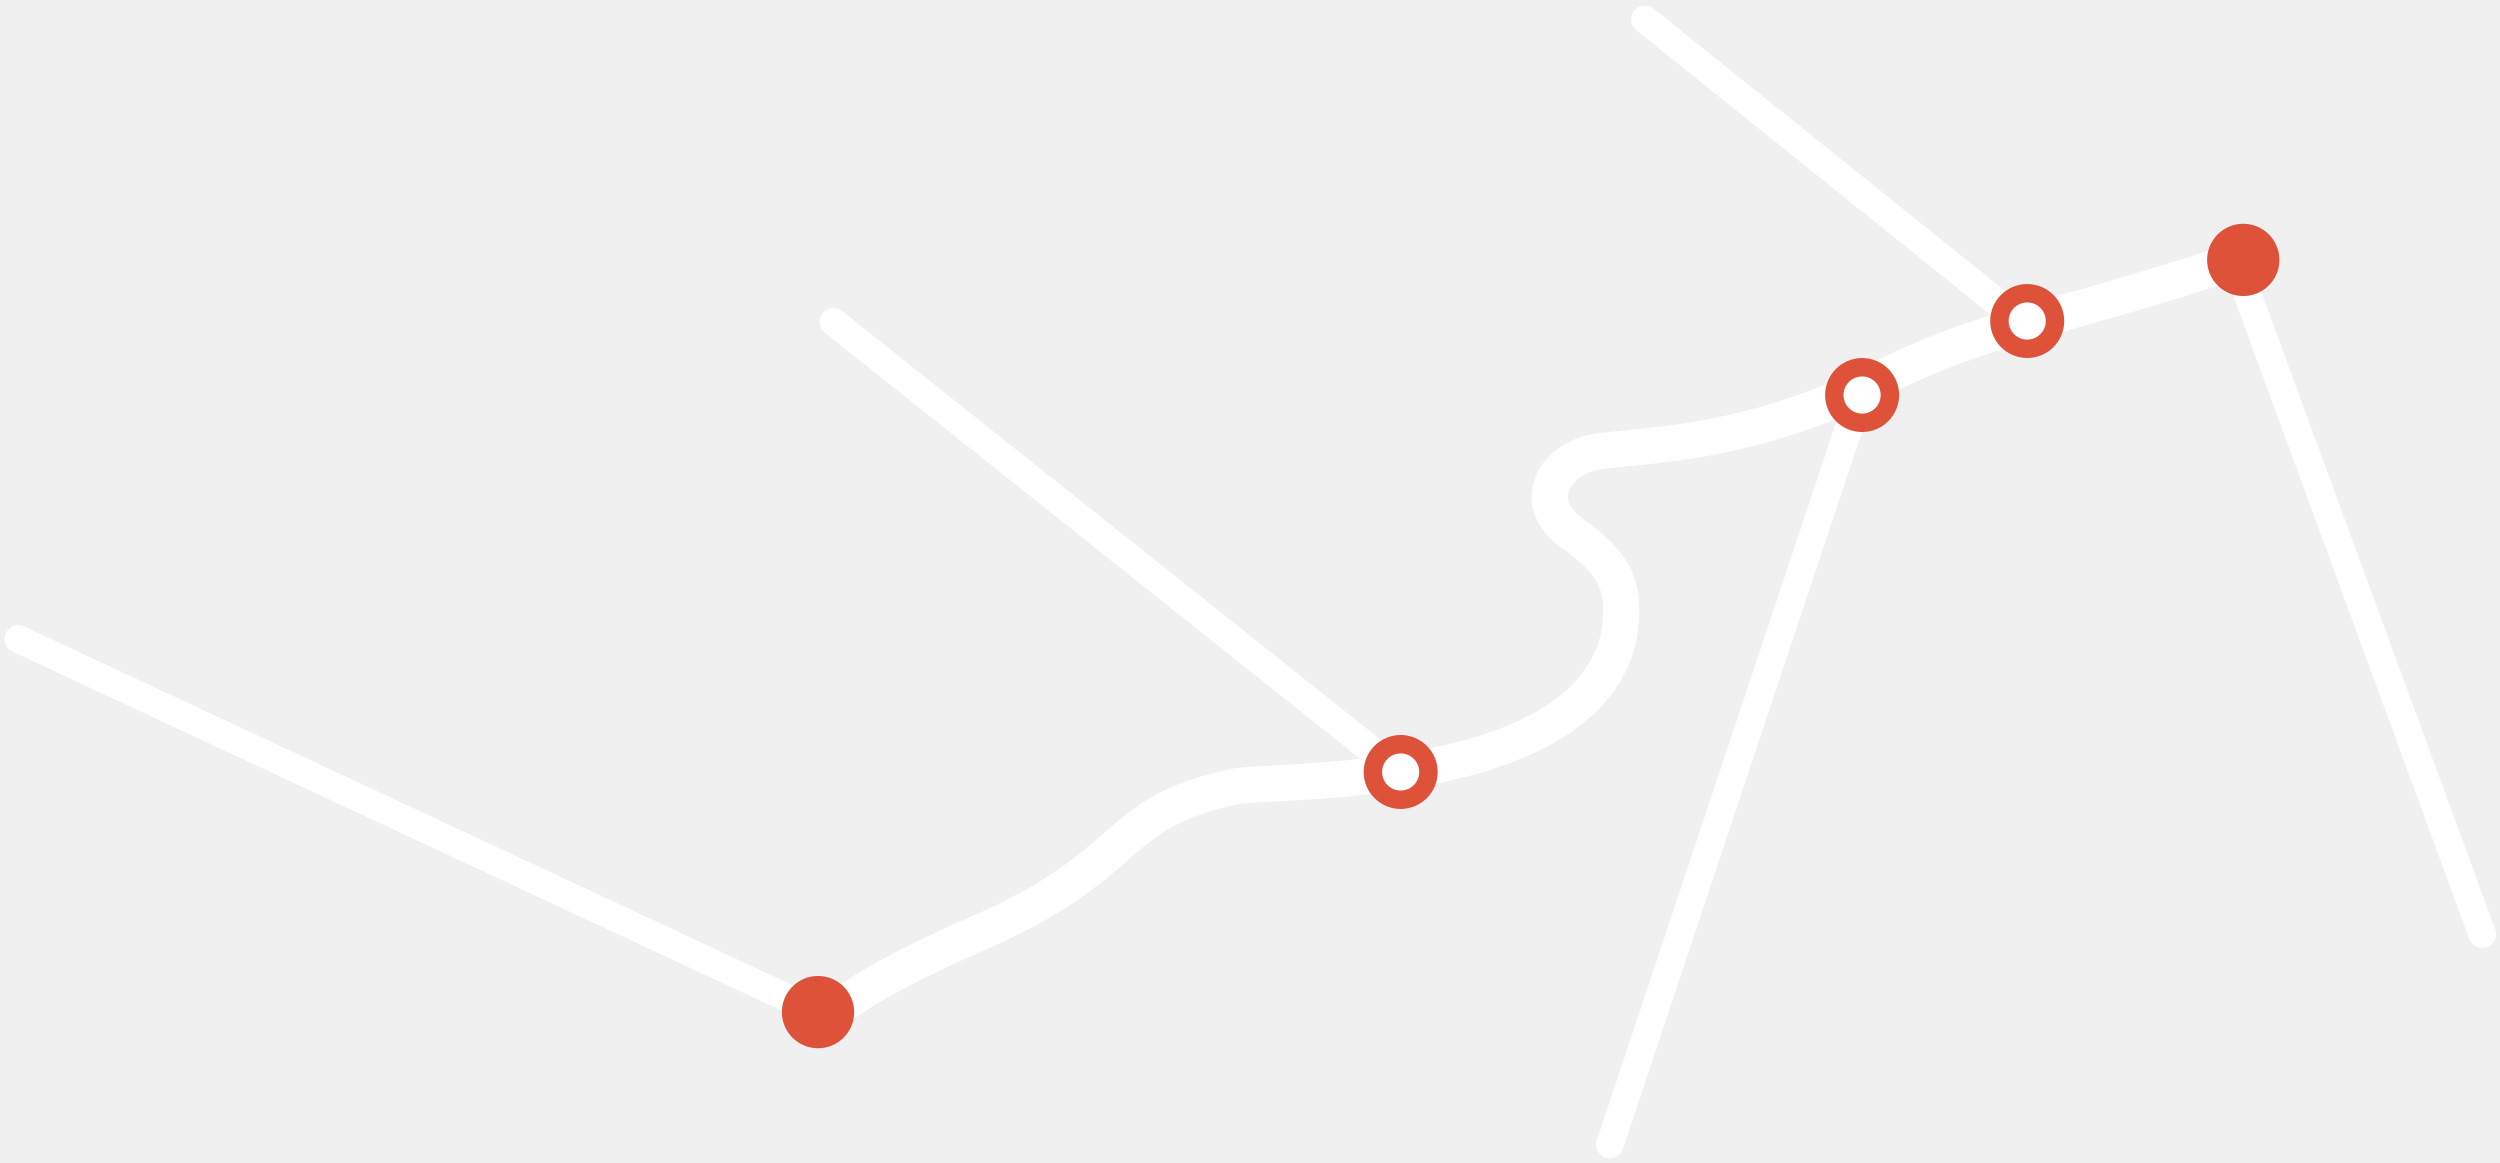
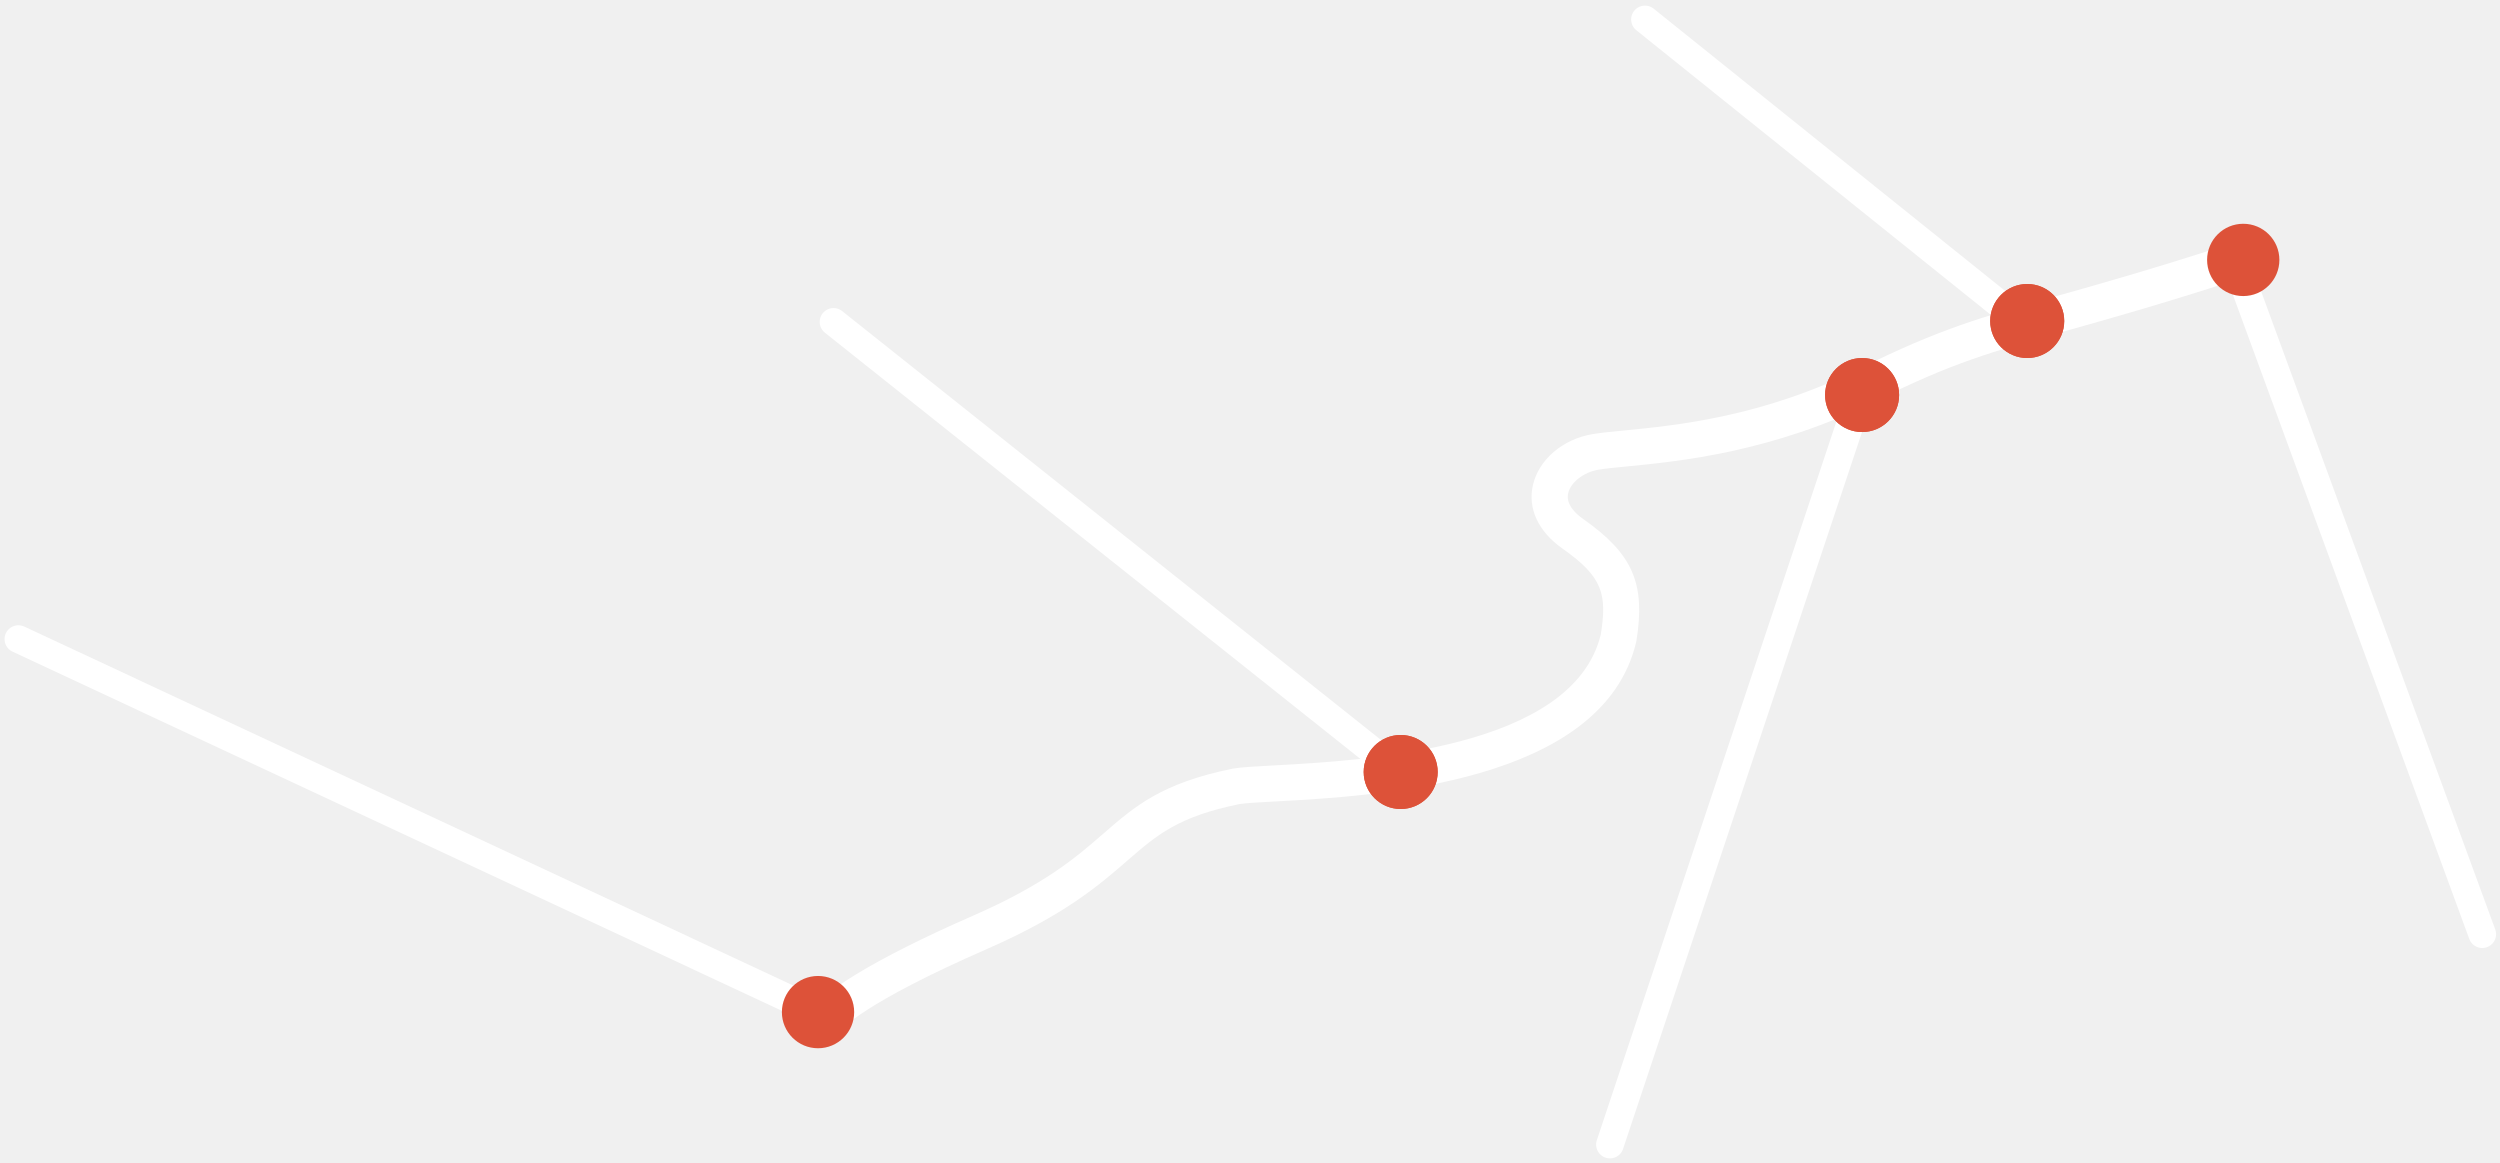
<svg xmlns="http://www.w3.org/2000/svg" width="1355.594" height="630.105" viewBox="0 0 1355.594 630.105">
  <g id="trace_itineraire" transform="translate(-268.031 -4535.457)">
    <path id="Tracé_2306" data-name="Tracé 2306" d="M183.24,539.661a9.89,9.89,0,0,1-3.311-.575,9.765,9.765,0,0,1-5.926-12.5c4.249-11.8,37.137-31.889,90.237-55.114,39.375-17.223,56.221-31.866,71.084-44.782,16.782-14.589,31.278-27.186,69.87-35.033.112-.021.224-.042.337-.061,4.487-.751,11.849-1.148,22.039-1.7,48.592-2.621,162.271-8.754,177.267-71.082,3.467-21.884.974-31.222-20.823-46.526-13.056-9.168-18.89-21.685-16.007-34.338,3.149-13.827,16.121-24.95,32.277-27.677,4.472-.758,10.028-1.3,17.063-1.981,28.19-2.741,75.374-7.329,128-33.625,42.661-21.32,66.544-28.021,106.109-39.128,22.751-6.387,51.068-14.335,91.7-27.475a9.777,9.777,0,1,1,6.061,18.591c-41,13.258-69.524,21.265-92.442,27.7-39.749,11.155-61.644,17.3-102.63,37.784-55.892,27.926-107.287,32.924-134.9,35.608-6.386.621-11.9,1.157-15.689,1.8-8.015,1.356-15.073,6.827-16.418,12.733s3.7,10.9,8.177,14.039c26.812,18.826,33.82,34.848,28.84,65.931-.038.229-.082.456-.135.68-18.018,76.923-142.319,83.626-195.4,86.487-8.7.47-16.222.875-19.7,1.431-33.373,6.813-44.845,16.782-60.706,30.567-15.134,13.157-33.972,29.528-76.1,47.955-67.147,29.37-78.941,43.329-80.142,44.943a9.828,9.828,0,0,1-8.751,5.35m8.651-5.209Zm.567-1.217v0m.013-.027-.006.019Zm.008-.025-.008.023.008-.023" transform="translate(531.221 4560.598)" fill="#fff" />
    <path id="Tracé_2237" data-name="Tracé 2237" d="M-18868.2-16891.236l-434.334-202.742" transform="translate(19580.533 21975.979)" fill="none" stroke="#fff" stroke-linecap="round" stroke-width="15" />
    <path id="Tracé_2238" data-name="Tracé 2238" d="M-19346.684-17160.883l308.334,245.41" transform="translate(20066.684 21870.883)" fill="none" stroke="#fff" stroke-linecap="round" stroke-width="15" />
    <path id="Tracé_2239" data-name="Tracé 2239" d="M-19262.652-16543.748l135.334-406" transform="translate(20403.652 21699.824)" fill="none" stroke="#fff" stroke-linecap="round" stroke-width="15" />
    <path id="Tracé_2241" data-name="Tracé 2241" d="M-18990.863-16578.342l-135-367.924" transform="translate(20604.863 21620.342)" fill="none" stroke="#fff" stroke-linecap="round" stroke-width="15" />
    <path id="Tracé_2240" data-name="Tracé 2240" d="M-19463.752-17106.328l-206-165.41" transform="translate(20829.752 21817.738)" fill="none" stroke="#fff" stroke-linecap="round" stroke-width="15" />
    <circle id="Ellipse_125" data-name="Ellipse 125" cx="19.6" cy="19.6" r="19.6" transform="translate(692 5064.662)" fill="#dd5239" />
    <circle id="Ellipse_127" data-name="Ellipse 127" cx="19.6" cy="19.6" r="19.6" transform="translate(1464.801 4656.793)" fill="#dd5239" />
-     <g id="Ellipse_128" data-name="Ellipse 128" transform="translate(1257.666 4729.592)" fill="#fff" stroke="#dd5239" stroke-width="10">
+     <g id="Ellipse_128" data-name="Ellipse 128" transform="translate(1257.666 4729.592)" fill="#dd5239" stroke="#dd5239" stroke-width="10">
      <circle cx="20.067" cy="20.067" r="20.067" stroke="none" />
      <circle cx="20.067" cy="20.067" r="15.067" fill="none" />
    </g>
-     <g id="Ellipse_130" data-name="Ellipse 130" transform="translate(1007.467 4933.992)" fill="#fff" stroke="#dd5239" stroke-width="10">
+     <g id="Ellipse_130" data-name="Ellipse 130" transform="translate(1007.467 4933.992)" fill="#dd5239" stroke="#dd5239" stroke-width="10">
      <circle cx="20.067" cy="20.067" r="20.067" stroke="none" />
      <circle cx="20.067" cy="20.067" r="15.067" fill="none" />
    </g>
-     <g id="Ellipse_129" data-name="Ellipse 129" transform="translate(1347.199 4689.459)" fill="#fff" stroke="#dd5239" stroke-width="10">
+     <g id="Ellipse_129" data-name="Ellipse 129" transform="translate(1347.199 4689.459)" fill="#dd5239" stroke="#dd5239" stroke-width="10">
      <circle cx="20.067" cy="20.067" r="20.067" stroke="none" />
      <circle cx="20.067" cy="20.067" r="15.067" fill="none" />
    </g>
  </g>
</svg>
